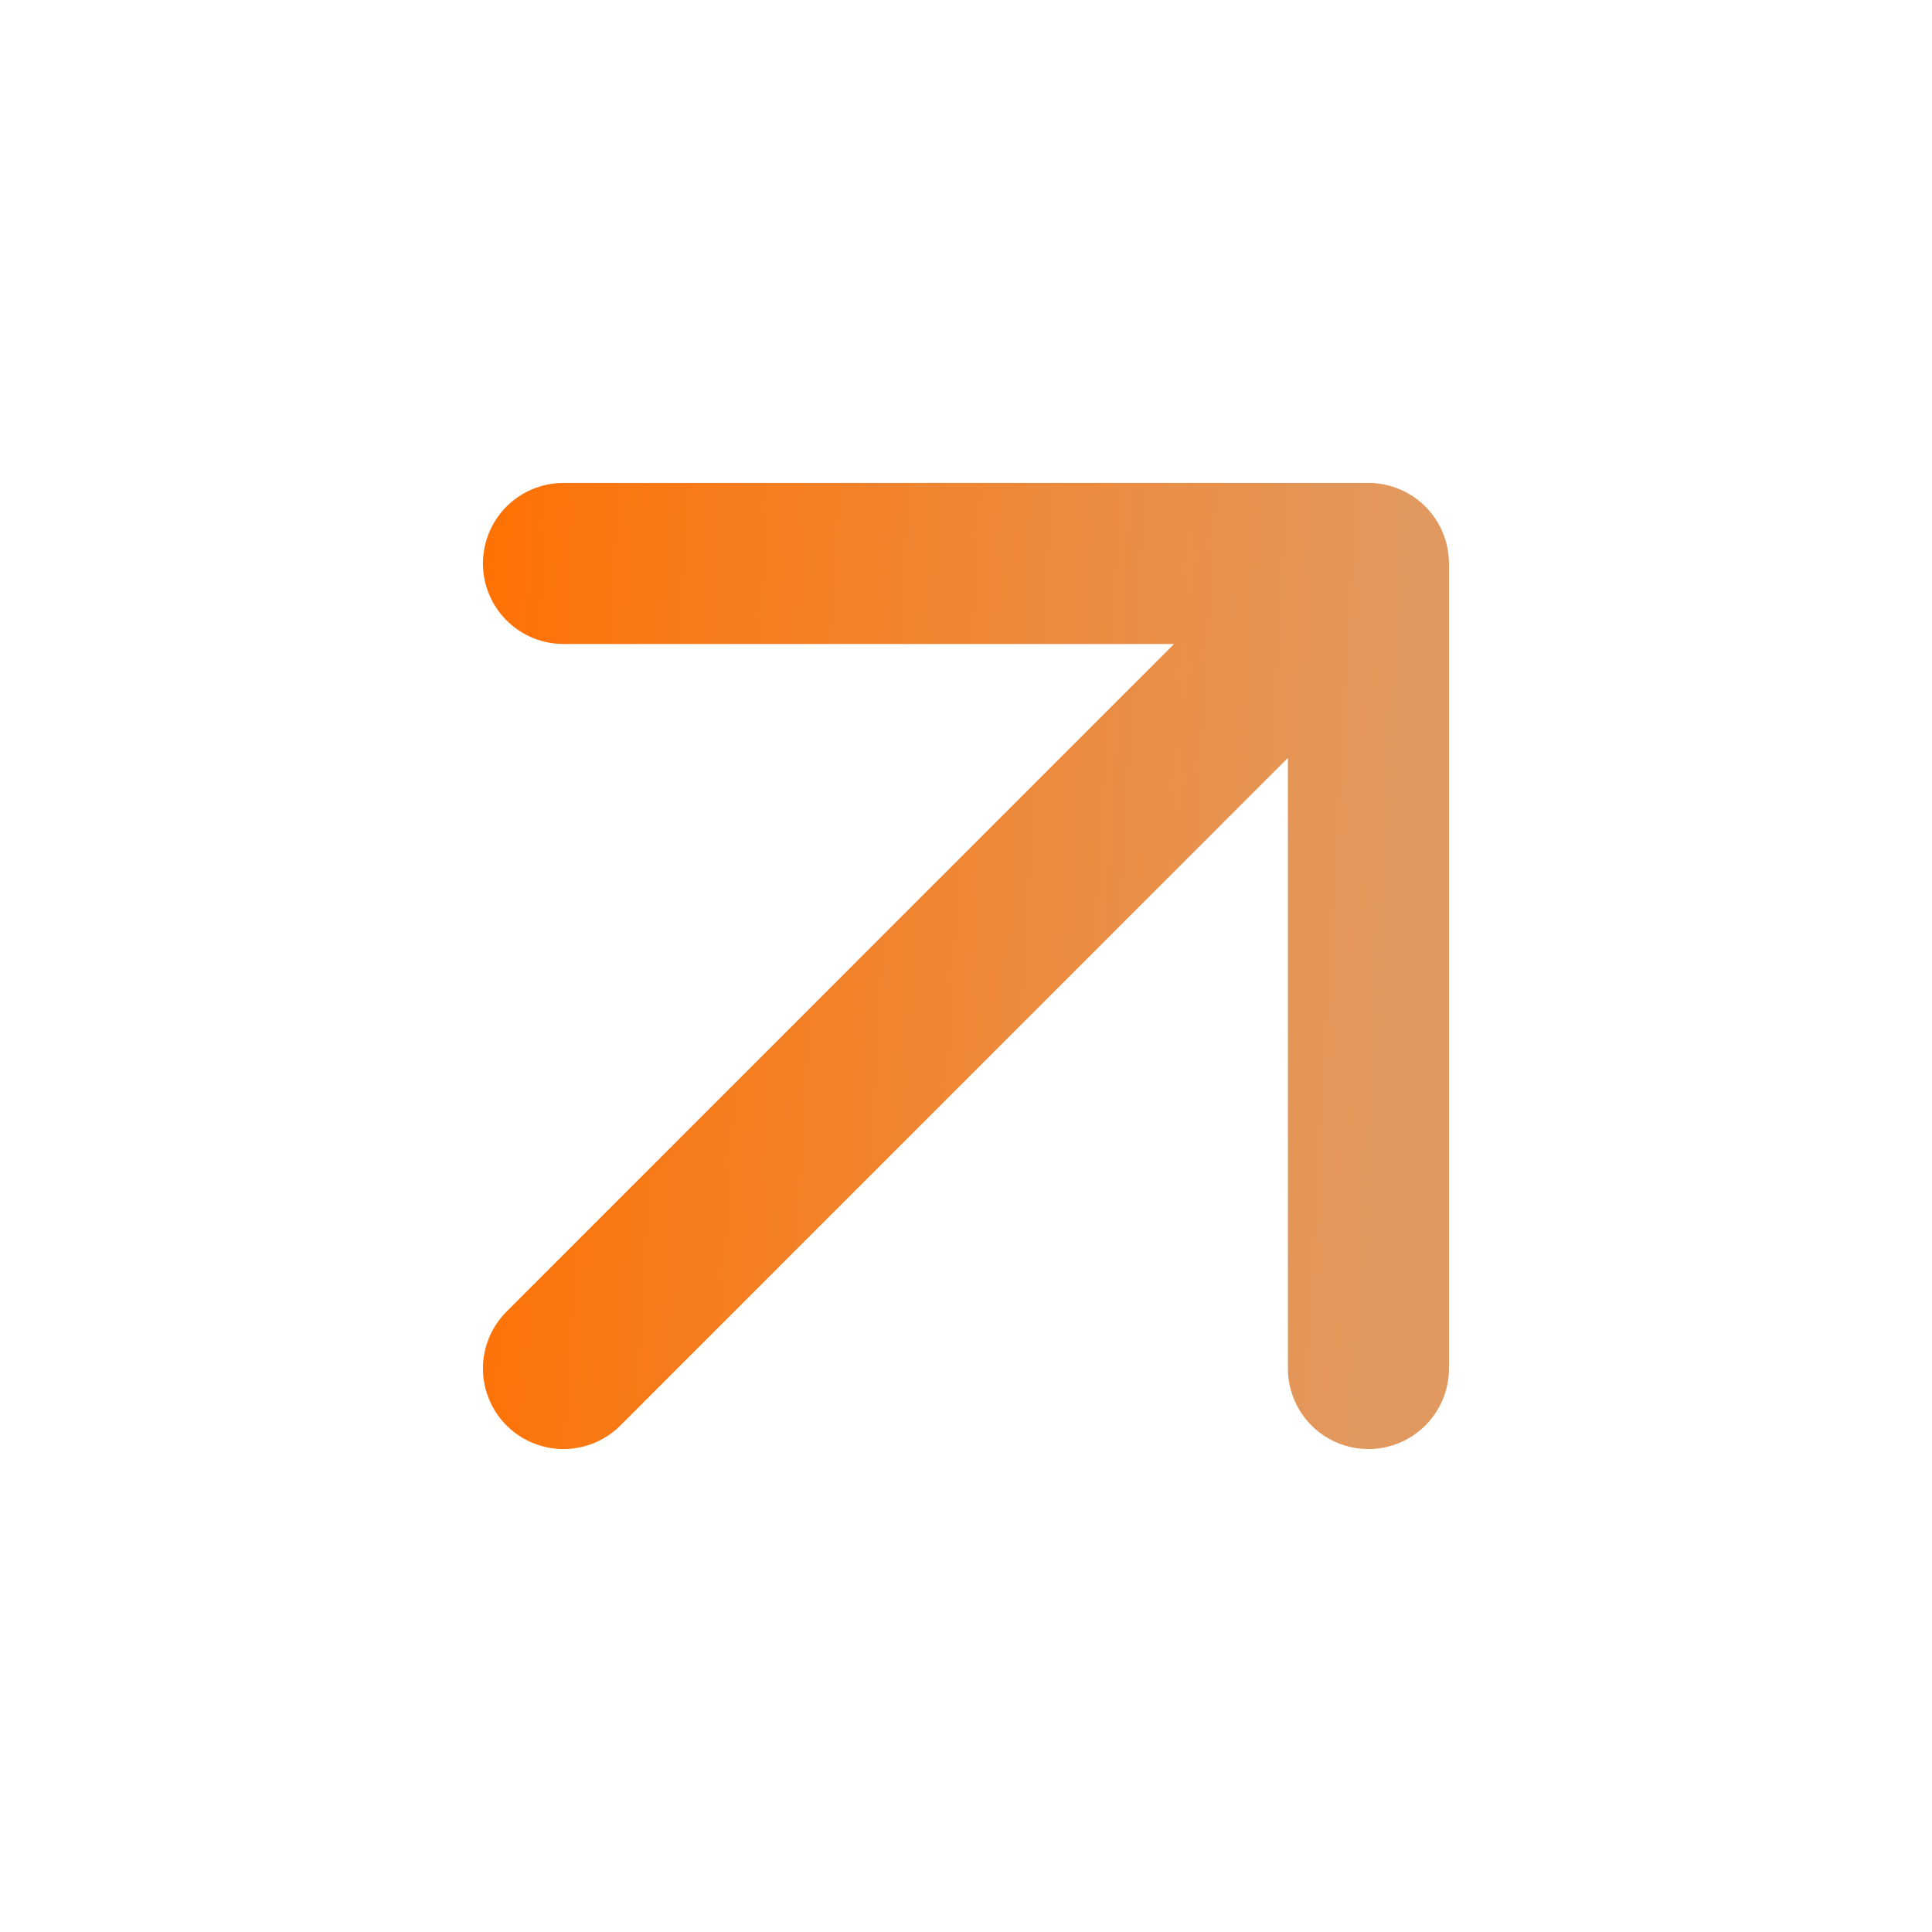
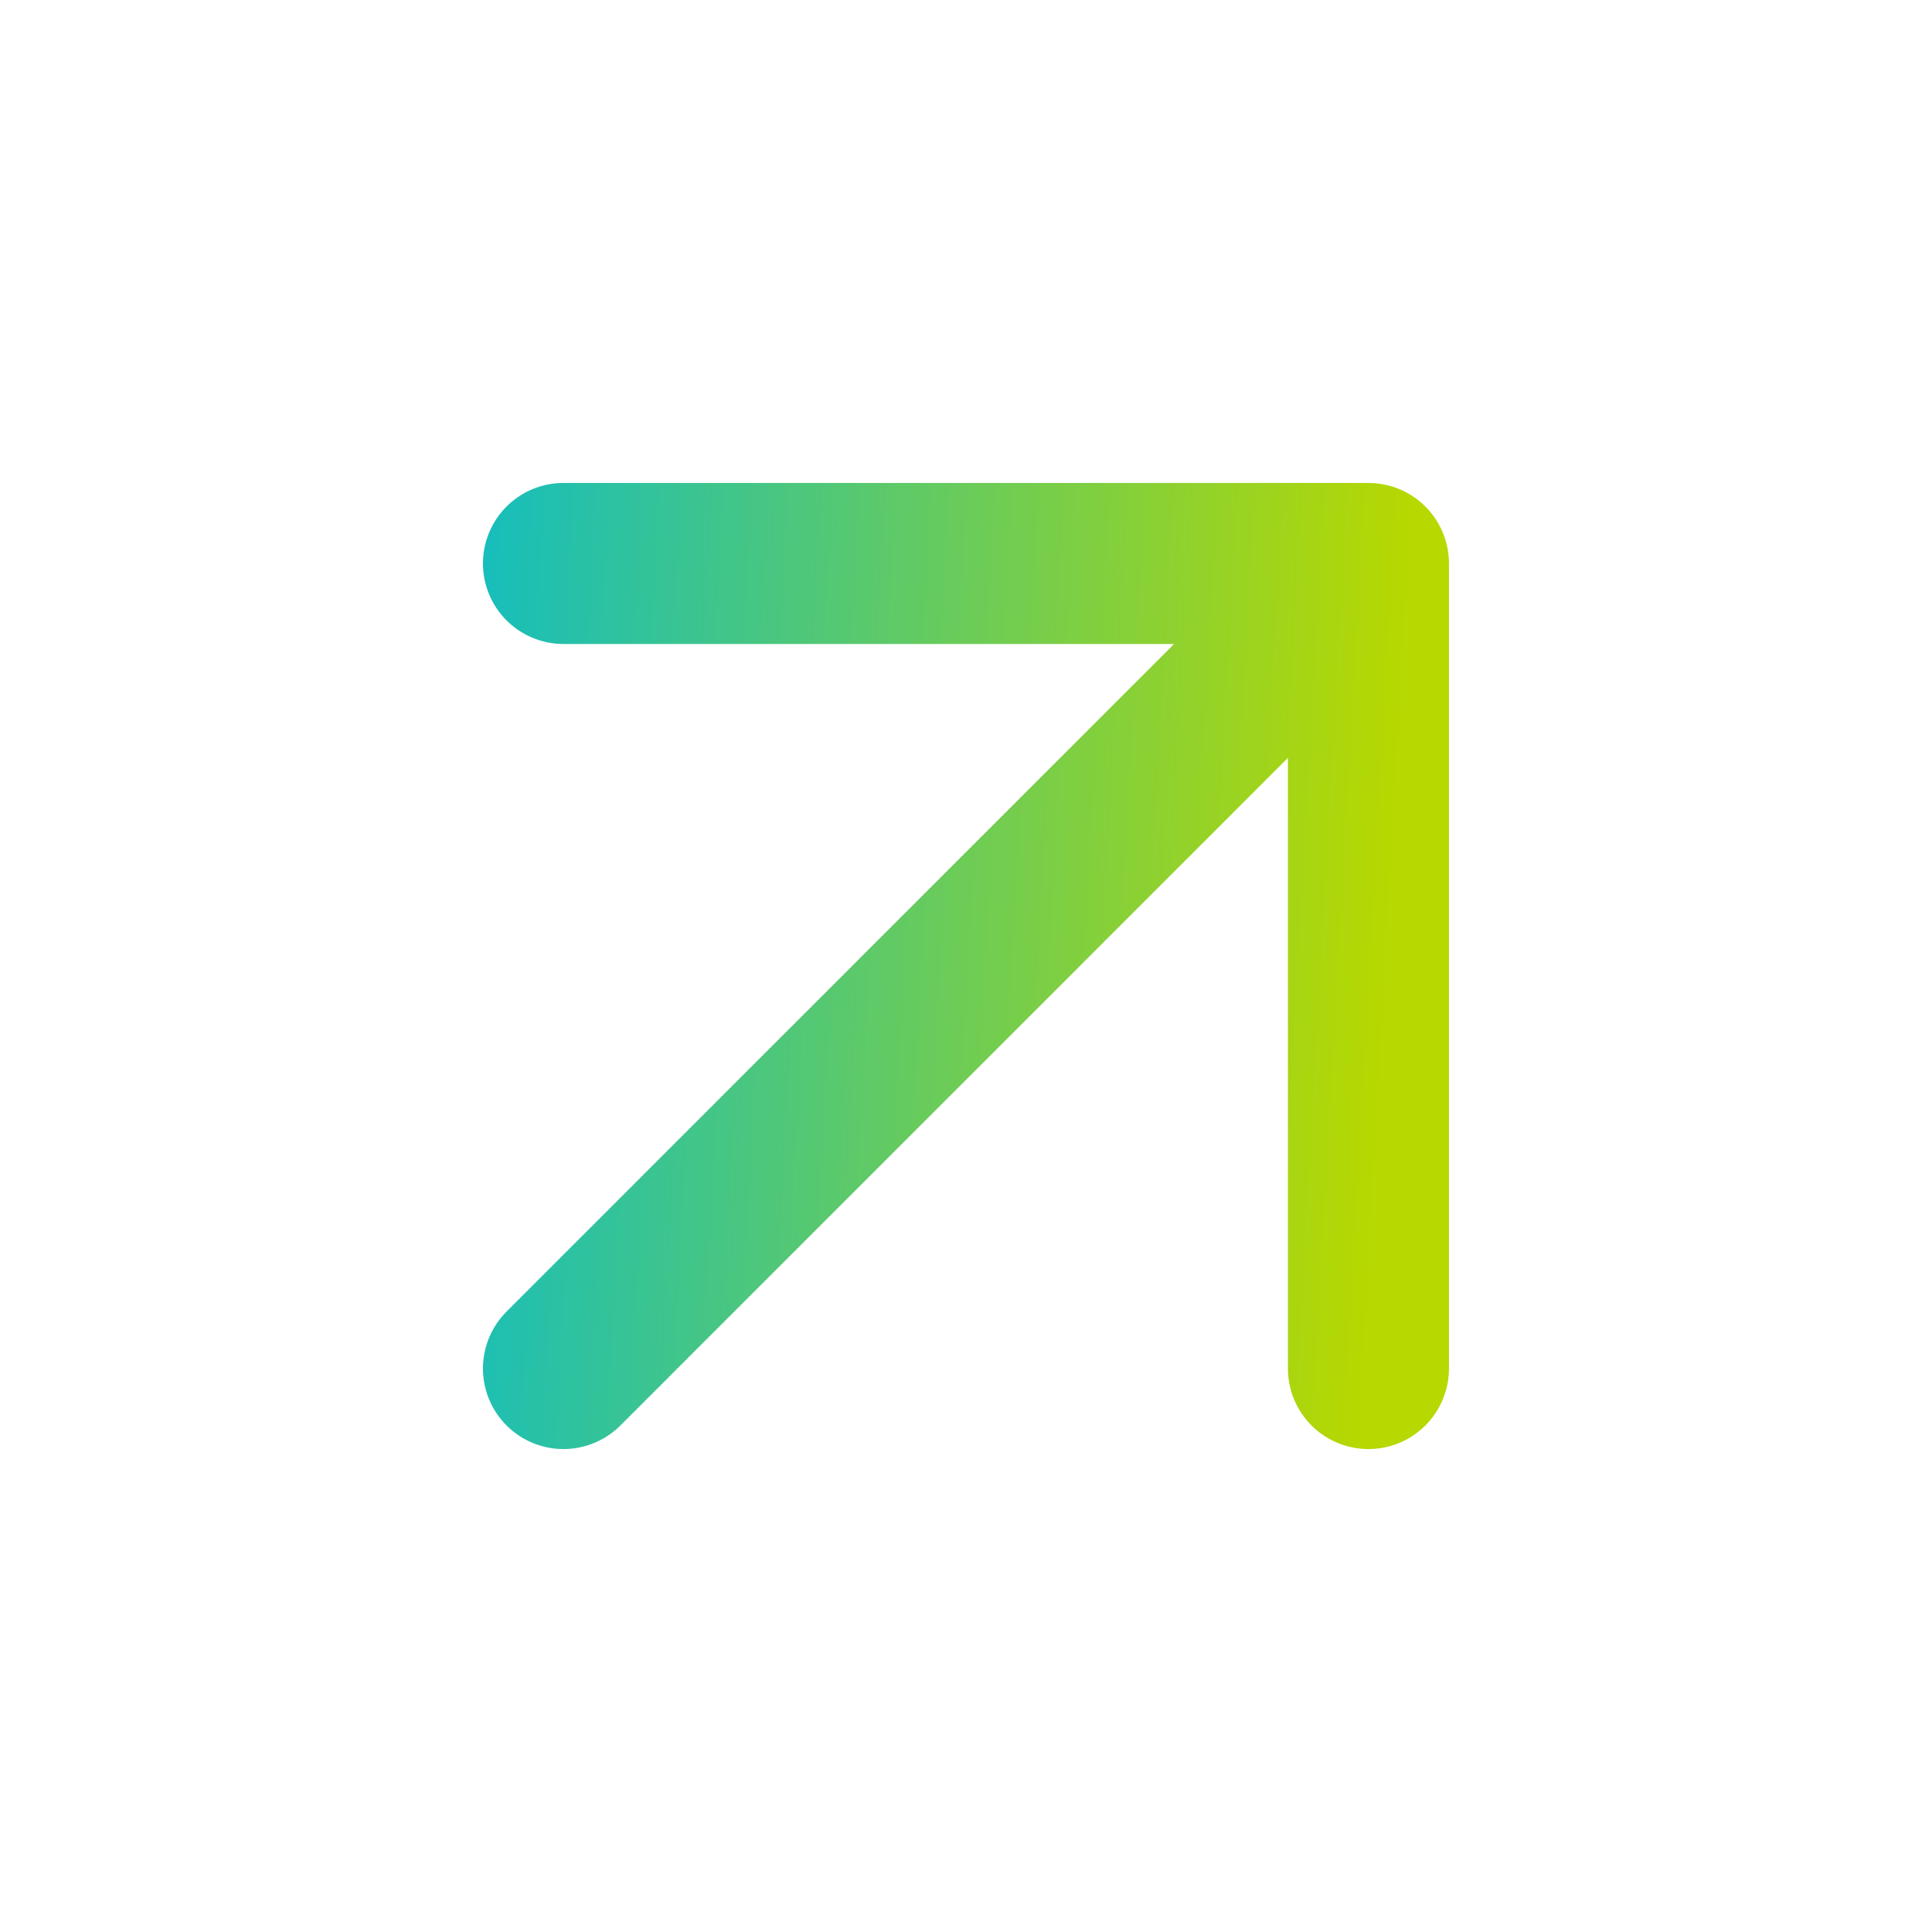
<svg xmlns="http://www.w3.org/2000/svg" width="20" height="20" viewBox="0 0 20 20" fill="none">
  <path d="M5.833 14.167L14.166 5.833M14.166 5.833H5.833M14.166 5.833V14.167" stroke="url(#paint0_linear_732_2411)" stroke-width="1.667" stroke-linecap="round" stroke-linejoin="round" />
  <defs>
    <linearGradient id="paint0_linear_732_2411" x1="4.605" y1="5.833" x2="14.563" y2="6.394" gradientUnits="userSpaceOnUse">
-       <stop stop-color="#FF7000" />
-       <stop offset="1" stop-color="#E2995F" />
+       <stop stop-color="#10bdc3" />
+       <stop offset="1" stop-color="#b7d800" />
    </linearGradient>
  </defs>
</svg>
